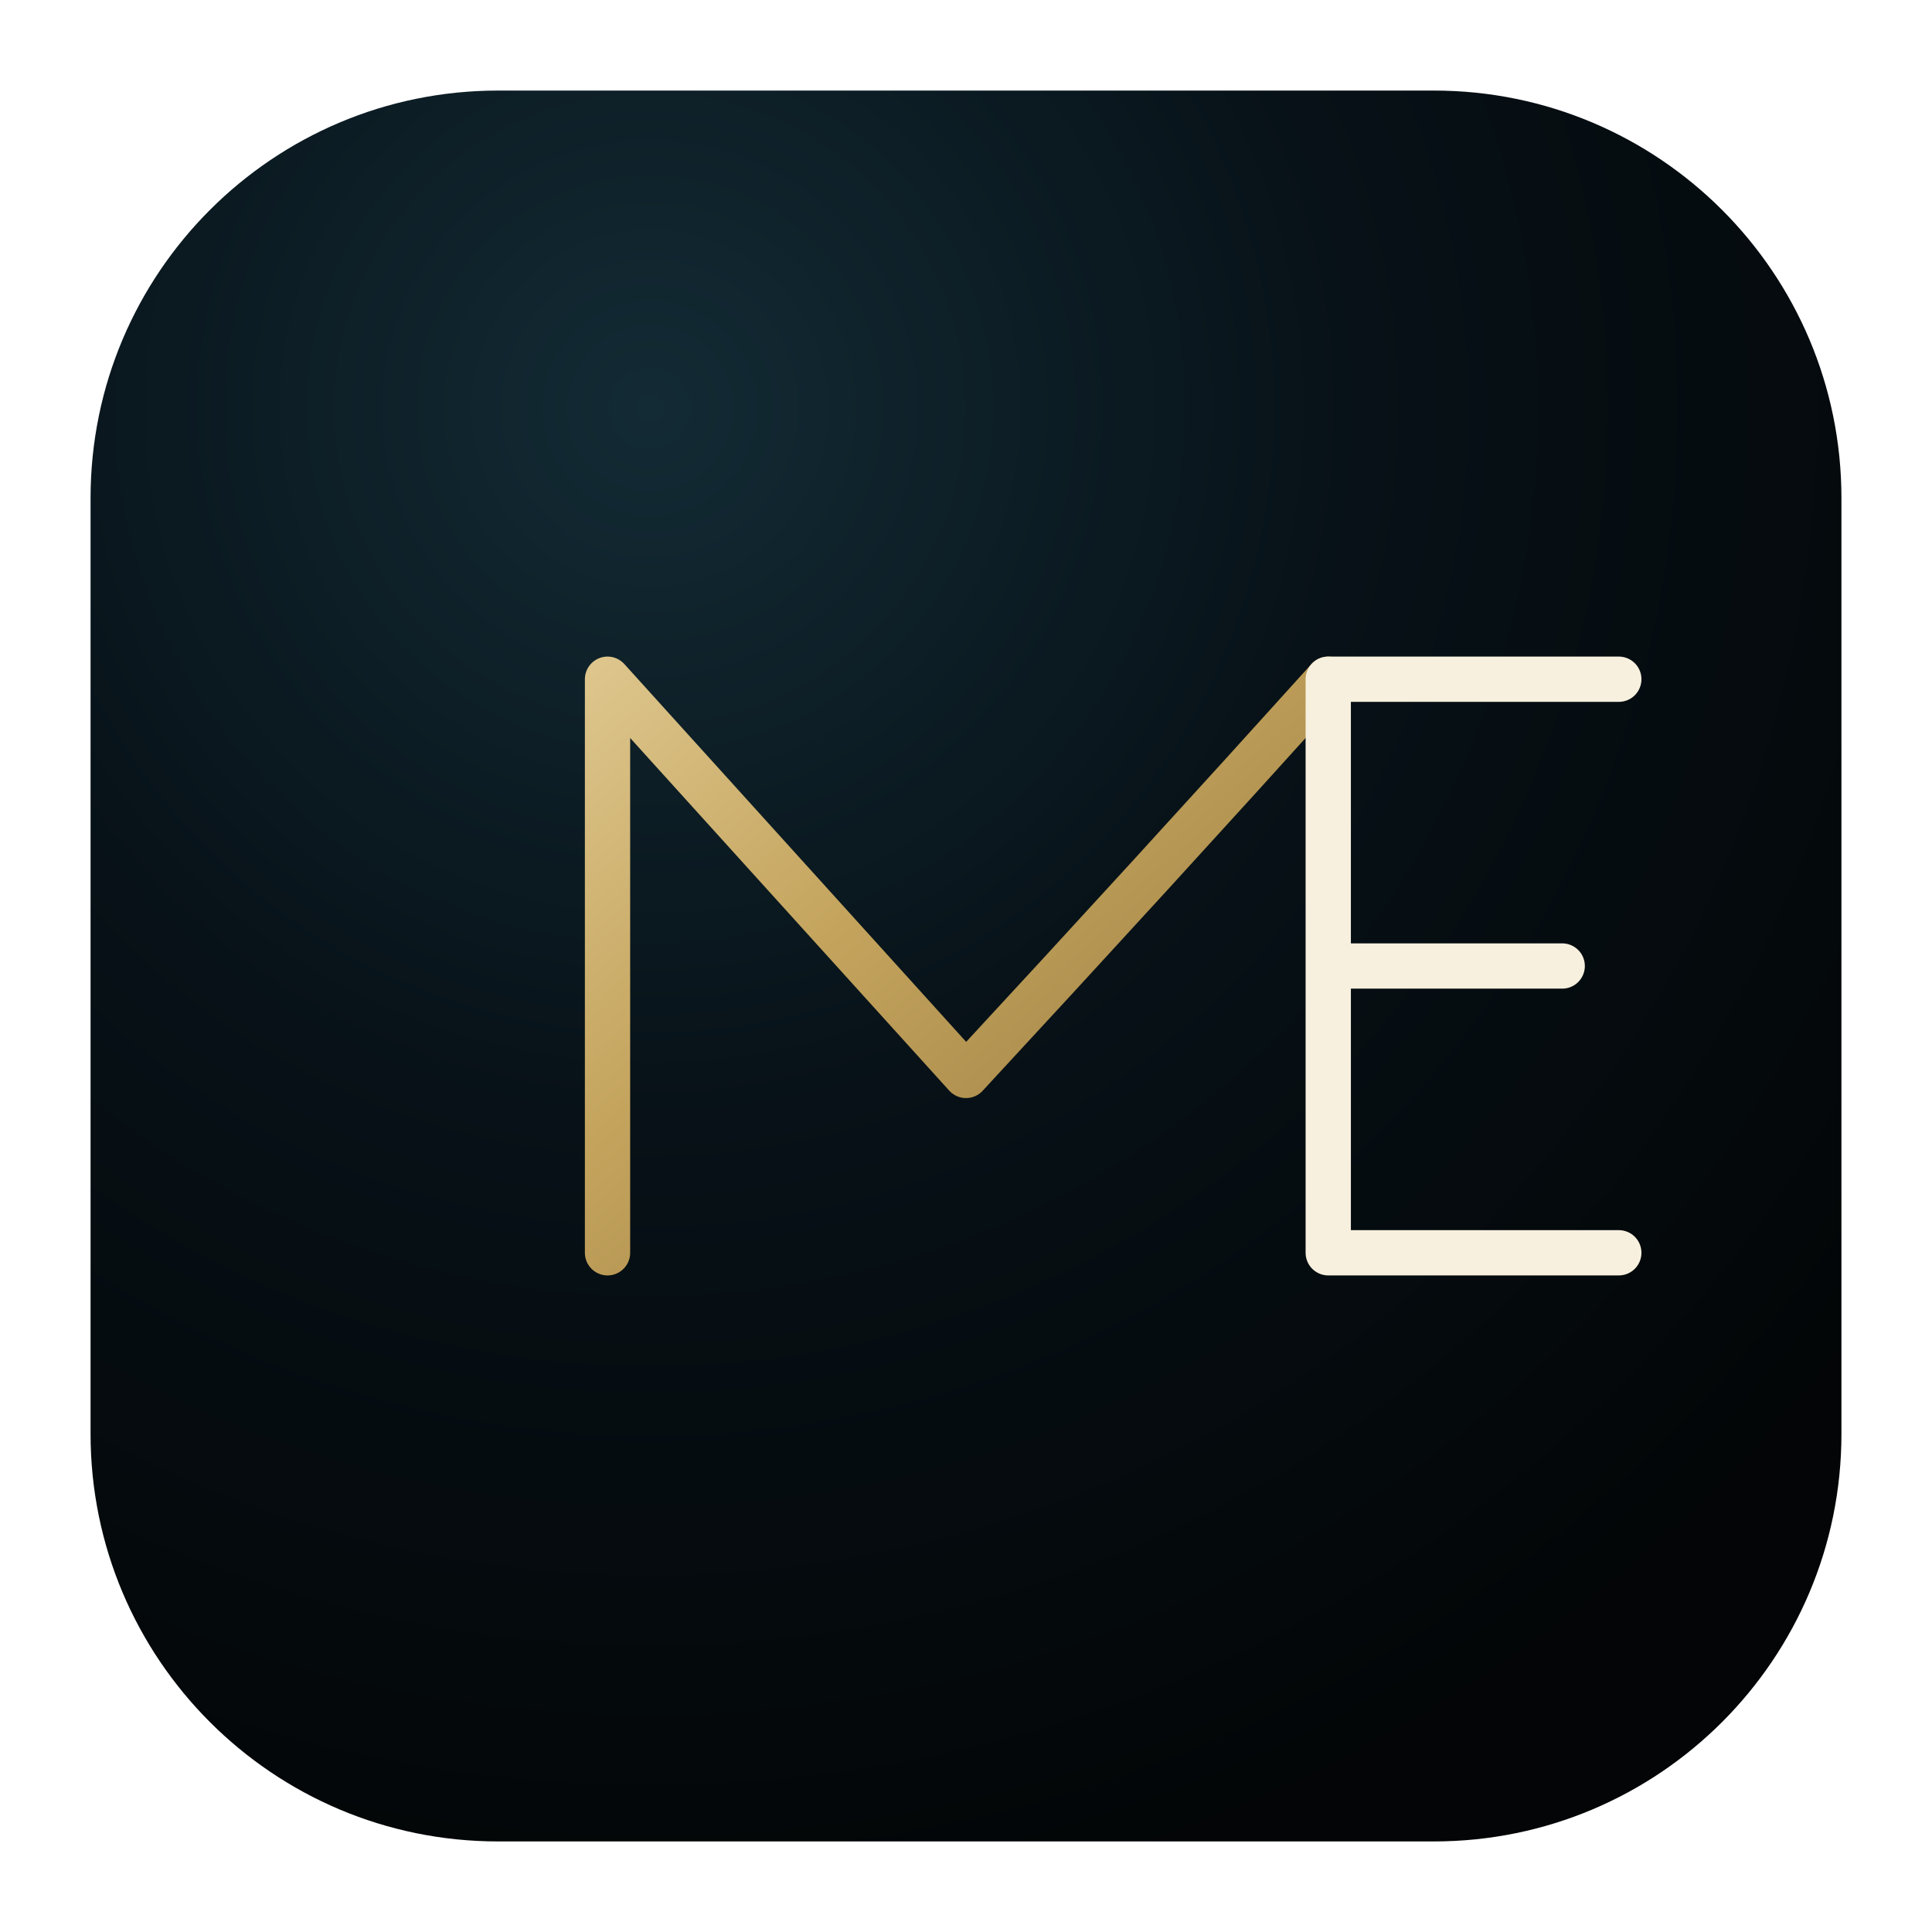
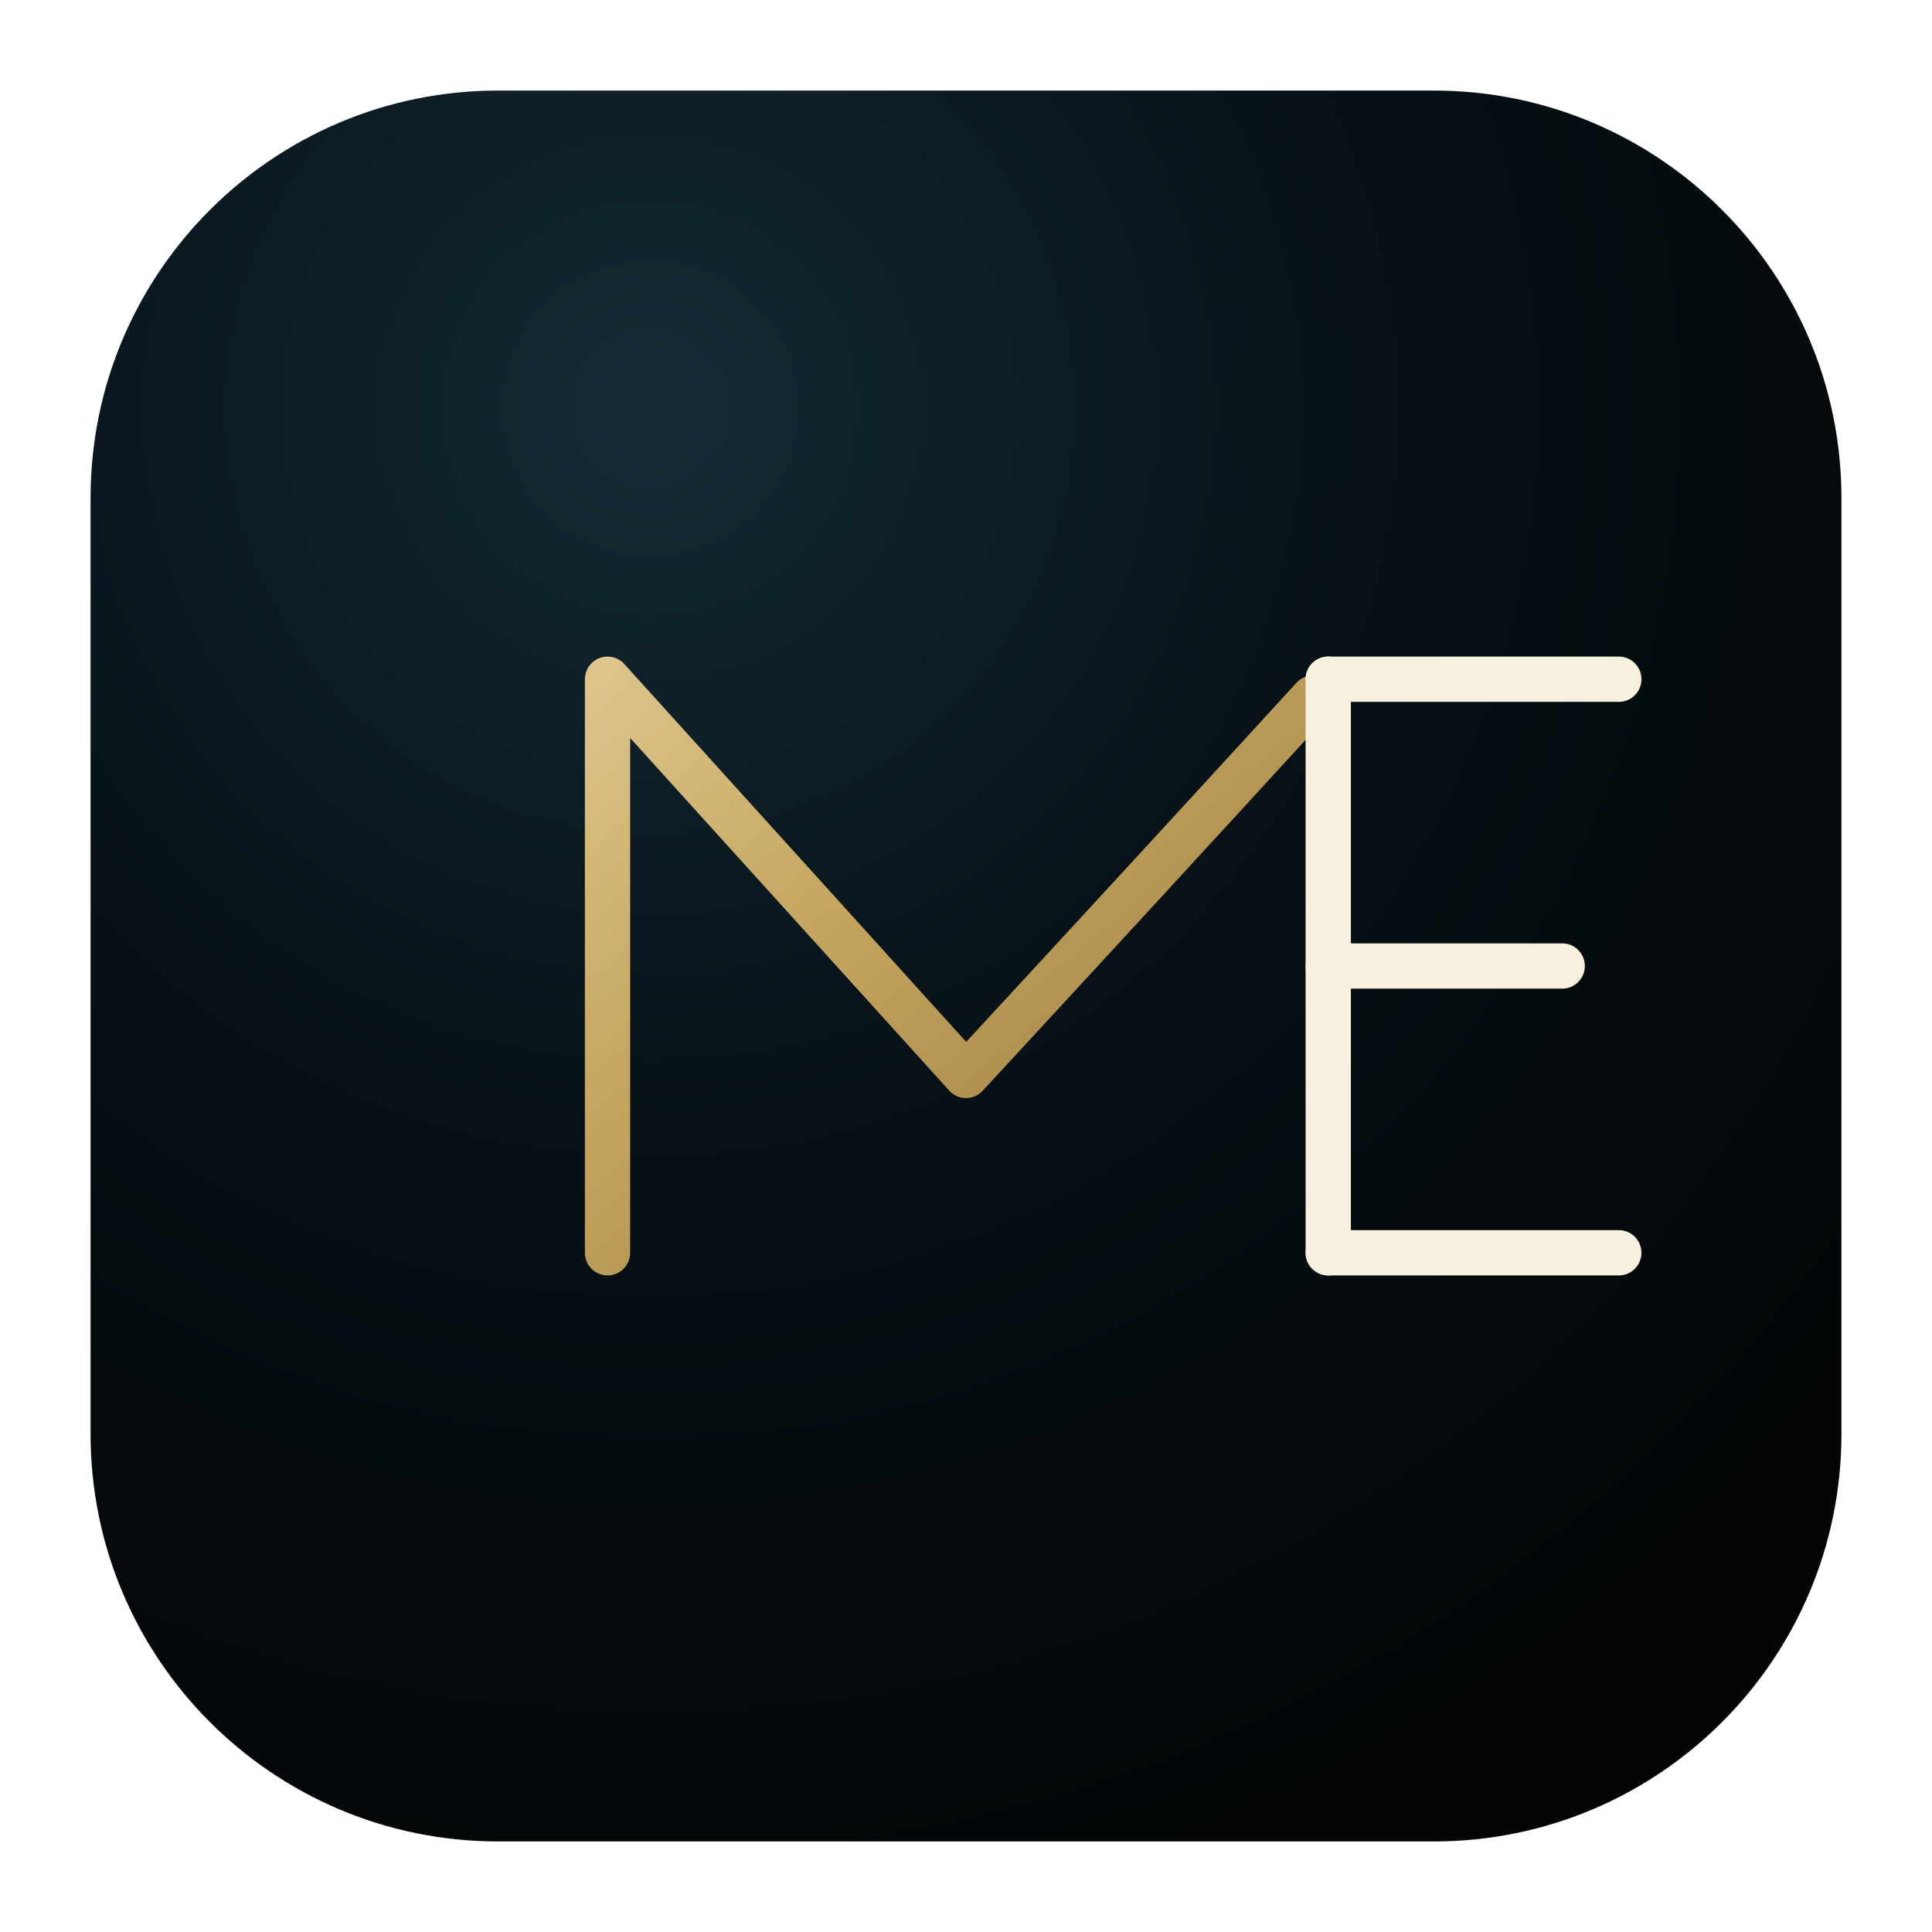
<svg xmlns="http://www.w3.org/2000/svg" width="1024" height="1024" viewBox="0 0 1024 1024" fill="none">
  <defs>
    <radialGradient id="bg" cx="0" cy="0" r="1" gradientUnits="userSpaceOnUse" gradientTransform="translate(340 220) rotate(49) scale(820)">
      <stop stop-color="#132B35" />
      <stop offset="0.46" stop-color="#071117" />
      <stop offset="1" stop-color="#030506" />
    </radialGradient>
    <linearGradient id="gold" x1="216" y1="170" x2="796" y2="848" gradientUnits="userSpaceOnUse">
      <stop stop-color="#F8E9BF" />
      <stop offset="0.44" stop-color="#C4A45D" />
      <stop offset="1" stop-color="#725626" />
    </linearGradient>
  </defs>
  <rect x="48" y="48" width="928" height="928" rx="216" fill="url(#bg)" />
-   <path d="M322 664V360L512 570Q612 462 704 360" stroke="url(#gold)" stroke-width="24" stroke-linecap="round" stroke-linejoin="round" />
-   <path d="M704 360V664M704 360H858M704 512H828M704 664H858" stroke="#F7F0DE" stroke-width="24" stroke-linecap="round" stroke-linejoin="round" />
+   <path d="M322 664V360L512 570Q610 464 696 370" stroke="url(#gold)" stroke-width="24" stroke-linecap="round" stroke-linejoin="round" />
+   <path d="M704 360V664" stroke="#F7F0DE" stroke-width="24" stroke-linecap="round" />
+   <path d="M704 360H858M704 512H828M704 664H858" stroke="#F7F0DE" stroke-width="24" stroke-linecap="round" />
</svg>
